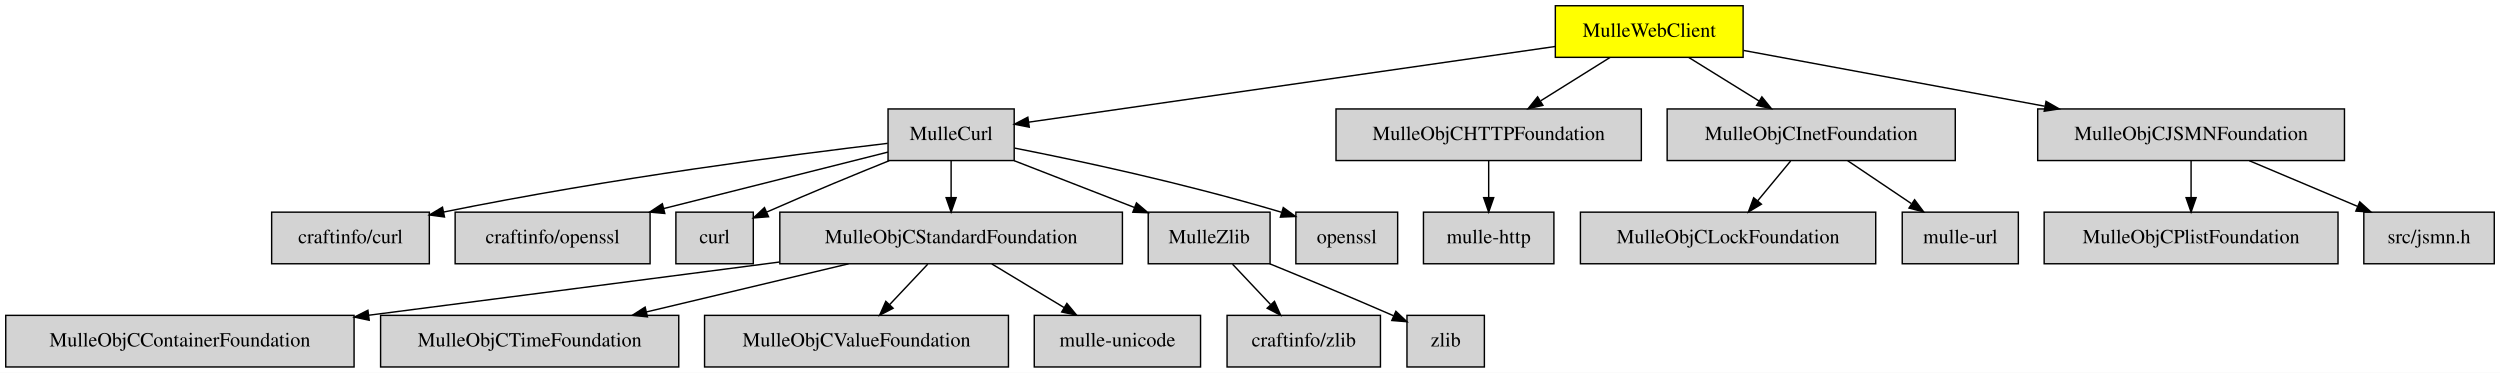
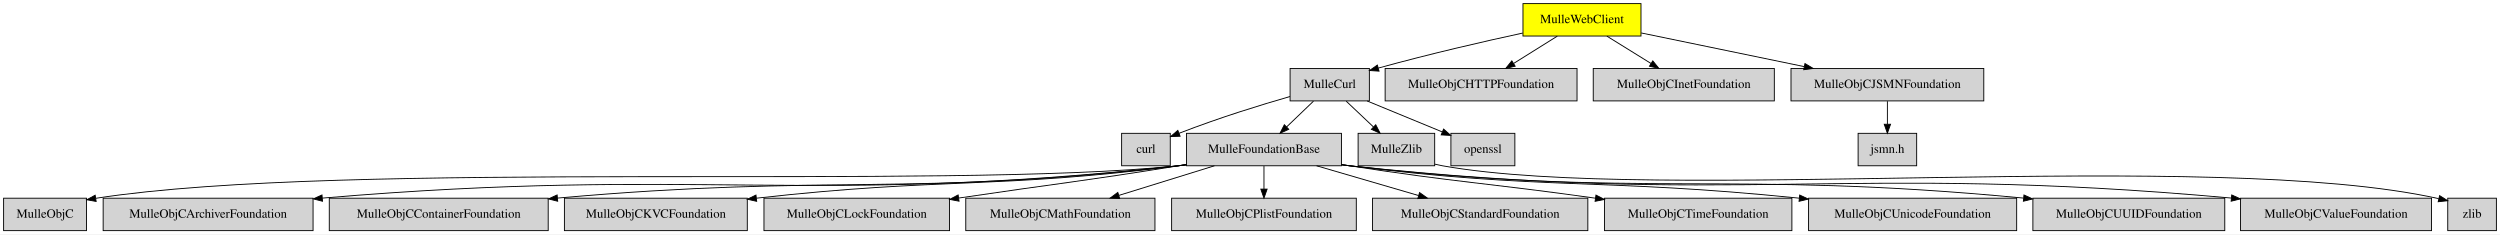
- <svg xmlns="http://www.w3.org/2000/svg" width="1744pt" height="260pt" viewBox="0.00 0.00 1744.00 260.00">
+ <svg xmlns="http://www.w3.org/2000/svg" xmlns:xlink="http://www.w3.org/1999/xlink" width="2775pt" height="260pt" viewBox="0.00 0.00 2775.00 260.00">
  <g id="graph0" class="graph" transform="scale(1 1) rotate(0) translate(4 256)">
-     <polygon fill="white" stroke="transparent" points="-4,4 -4,-256 1740,-256 1740,4 -4,4" />
+     <polygon fill="white" stroke="transparent" points="-4,4 -4,-256 2771,-256 2771,4 -4,4" />
    <g id="node1" class="node">
-       <polygon fill="yellow" stroke="black" points="1212,-252 1081,-252 1081,-216 1212,-216 1212,-252" />
-       <text text-anchor="middle" x="1146.5" y="-230.3" font-family="Times,serif" font-size="14.00">MulleWebClient</text>
+       <polygon fill="yellow" stroke="black" points="1817.5,-252 1686.5,-252 1686.5,-216 1817.5,-216 1817.5,-252" />
+       <text text-anchor="middle" x="1752" y="-230.3" font-family="Times,serif" font-size="14.00">MulleWebClient</text>
+     </g>
+     <g id="node4" class="node">
+       <g id="a_node4">
+         <a xlink:href="https://github.com/MulleWeb/MulleCurl" xlink:title="MulleCurl">
+           <polygon fill="lightgrey" stroke="black" points="1516,-180 1428,-180 1428,-144 1516,-144 1516,-180" />
+           <text text-anchor="middle" x="1472" y="-158.3" font-family="Times,serif" font-size="14.00">MulleCurl</text>
+         </a>
+       </g>
+     </g>
+     <g id="edge18" class="edge">
+       <path fill="none" stroke="black" d="M1686.26,-219.32C1642.91,-209.93 1584.74,-196.62 1525.99,-180.46" />
+       <polygon fill="black" stroke="black" points="1526.75,-177.04 1516.17,-177.73 1524.87,-183.78 1526.75,-177.04" />
+     </g>
+     <g id="node20" class="node">
+       <g id="a_node20">
+         <a xlink:href="https://github.com/MulleWeb/MulleObjCHTTPFoundation" xlink:title="MulleObjCHTTPFoundation">
+           <polygon fill="lightgrey" stroke="black" points="1746.5,-180 1533.5,-180 1533.5,-144 1746.5,-144 1746.5,-180" />
+           <text text-anchor="middle" x="1640" y="-158.3" font-family="Times,serif" font-size="14.00">MulleObjCHTTPFoundation</text>
+         </a>
+       </g>
+     </g>
+     <g id="edge19" class="edge">
+       <path fill="none" stroke="black" d="M1724.6,-215.88C1710.09,-206.81 1692.08,-195.55 1676.41,-185.76" />
+       <polygon fill="black" stroke="black" points="1677.84,-182.52 1667.5,-180.19 1674.13,-188.46 1677.84,-182.52" />
+     </g>
+     <g id="node21" class="node">
+       <g id="a_node21">
+         <a xlink:href="https://github.com/MulleWeb/MulleObjCInetFoundation" xlink:title="MulleObjCInetFoundation">
+           <polygon fill="lightgrey" stroke="black" points="1965.5,-180 1764.5,-180 1764.5,-144 1965.5,-144 1965.5,-180" />
+           <text text-anchor="middle" x="1865" y="-158.3" font-family="Times,serif" font-size="14.00">MulleObjCInetFoundation</text>
+         </a>
+       </g>
+     </g>
+     <g id="edge20" class="edge">
+       <path fill="none" stroke="black" d="M1779.64,-215.88C1794.42,-206.72 1812.79,-195.34 1828.7,-185.48" />
+       <polygon fill="black" stroke="black" points="1830.59,-188.43 1837.25,-180.19 1826.91,-182.48 1830.59,-188.43" />
+     </g>
+     <g id="node22" class="node">
+       <g id="a_node22">
+         <a xlink:href="https://github.com/MulleWeb/MulleObjCJSMNFoundation" xlink:title="MulleObjCJSMNFoundation">
+           <polygon fill="lightgrey" stroke="black" points="2198,-180 1984,-180 1984,-144 2198,-144 2198,-180" />
+           <text text-anchor="middle" x="2091" y="-158.3" font-family="Times,serif" font-size="14.00">MulleObjCJSMNFoundation</text>
+         </a>
+       </g>
+     </g>
+     <g id="edge21" class="edge">
+       <path fill="none" stroke="black" d="M1817.76,-219.42C1869.17,-208.81 1941.25,-193.92 1998.48,-182.1" />
+       <polygon fill="black" stroke="black" points="1999.53,-185.46 2008.62,-180.01 1998.12,-178.61 1999.53,-185.46" />
    </g>
    <g id="node2" class="node">
-       <polygon fill="lightgrey" stroke="black" points="703.5,-180 615.5,-180 615.5,-144 703.5,-144 703.5,-180" />
-       <text text-anchor="middle" x="659.5" y="-158.3" font-family="Times,serif" font-size="14.00">MulleCurl</text>
+       <g id="a_node2">
+         <a xlink:href="https://unknown.com/" xlink:title="curl">
+           <polygon fill="lightgrey" stroke="black" points="1295,-108 1241,-108 1241,-72 1295,-72 1295,-108" />
+           <text text-anchor="middle" x="1268" y="-86.3" font-family="Times,serif" font-size="14.00">curl</text>
+         </a>
+       </g>
+     </g>
+     <g id="node3" class="node">
+       <g id="a_node3">
+         <a xlink:href="https://raw.githubusercontent.com/mulle-nat//jsmn" xlink:title="jsmn.h">
+           <polygon fill="lightgrey" stroke="black" points="2123.5,-108 2058.5,-108 2058.5,-72 2123.5,-72 2123.5,-108" />
+           <text text-anchor="middle" x="2091" y="-86.3" font-family="Times,serif" font-size="14.00">jsmn.h</text>
+         </a>
+       </g>
+     </g>
+     <g id="edge1" class="edge">
+       <path fill="none" stroke="black" d="M1427.92,-148.87C1395.84,-139.65 1351.29,-126.01 1304.69,-108.04" />
+       <polygon fill="black" stroke="black" points="1305.94,-104.77 1295.35,-104.38 1303.39,-111.29 1305.94,-104.77" />
+     </g>
+     <g id="node5" class="node">
+       <g id="a_node5">
+         <a xlink:href="https://github.com/MulleFoundation/MulleFoundationBase" xlink:title="MulleFoundationBase">
+           <polygon fill="lightgrey" stroke="black" points="1485,-108 1313,-108 1313,-72 1485,-72 1485,-108" />
+           <text text-anchor="middle" x="1399" y="-86.3" font-family="Times,serif" font-size="14.00">MulleFoundationBase</text>
+         </a>
+       </g>
+     </g>
+     <g id="edge2" class="edge">
+       <path fill="none" stroke="black" d="M1453.96,-143.7C1444.94,-135.05 1433.88,-124.45 1424.06,-115.03" />
+       <polygon fill="black" stroke="black" points="1426.48,-112.5 1416.84,-108.1 1421.63,-117.55 1426.48,-112.5" />
+     </g>
+     <g id="node6" class="node">
+       <g id="a_node6">
+         <a xlink:href="https://github.com/MulleWeb/MulleZlib" xlink:title="MulleZlib">
+           <polygon fill="lightgrey" stroke="black" points="1588.5,-108 1503.5,-108 1503.5,-72 1588.5,-72 1588.5,-108" />
+           <text text-anchor="middle" x="1546" y="-86.3" font-family="Times,serif" font-size="14.00">MulleZlib</text>
+         </a>
+       </g>
+     </g>
+     <g id="edge3" class="edge">
+       <path fill="none" stroke="black" d="M1490.29,-143.7C1499.43,-135.05 1510.64,-124.45 1520.6,-115.03" />
+       <polygon fill="black" stroke="black" points="1523.06,-117.52 1527.92,-108.1 1518.25,-112.43 1523.06,-117.52" />
+     </g>
+     <g id="node7" class="node">
+       <g id="a_node7">
+         <a xlink:href="https://unknown.com/" xlink:title="openssl">
+           <polygon fill="lightgrey" stroke="black" points="1677.5,-108 1606.5,-108 1606.5,-72 1677.5,-72 1677.5,-108" />
+           <text text-anchor="middle" x="1642" y="-86.3" font-family="Times,serif" font-size="14.00">openssl</text>
+         </a>
+       </g>
+     </g>
+     <g id="edge4" class="edge">
+       <path fill="none" stroke="black" d="M1513.59,-143.88C1538.78,-133.5 1570.92,-120.27 1596.75,-109.63" />
+       <polygon fill="black" stroke="black" points="1598.39,-112.74 1606.31,-105.7 1595.73,-106.27 1598.39,-112.74" />
+     </g>
+     <g id="node8" class="node">
+       <g id="a_node8">
+         <a xlink:href="https://github.com/mulle-objc/MulleObjC" xlink:title="MulleObjC">
+           <polygon fill="lightgrey" stroke="black" points="92,-36 0,-36 0,0 92,0 92,-36" />
+           <text text-anchor="middle" x="46" y="-14.3" font-family="Times,serif" font-size="14.00">MulleObjC</text>
+         </a>
+       </g>
+     </g>
+     <g id="edge5" class="edge">
+       <path fill="none" stroke="black" d="M1312.87,-73.02C1309.88,-72.64 1306.92,-72.3 1304,-72 1041.23,-44.71 381.2,-79.03 102.46,-35.91" />
+       <polygon fill="black" stroke="black" points="102.73,-32.41 92.3,-34.27 101.62,-39.32 102.73,-32.41" />
+     </g>
+     <g id="node9" class="node">
+       <g id="a_node9">
+         <a xlink:href="https://github.com/MulleFoundation/MulleObjCArchiverFoundation" xlink:title="MulleObjCArchiverFoundation">
+           <polygon fill="lightgrey" stroke="black" points="343.5,-36 110.5,-36 110.5,0 343.5,0 343.5,-36" />
+           <text text-anchor="middle" x="227" y="-14.3" font-family="Times,serif" font-size="14.00">MulleObjCArchiverFoundation</text>
+         </a>
+       </g>
+     </g>
+     <g id="edge6" class="edge">
+       <path fill="none" stroke="black" d="M1312.86,-73.05C1309.88,-72.67 1306.92,-72.31 1304,-72 886.32,-26.95 775.56,-71.86 353.75,-36.1" />
+       <polygon fill="black" stroke="black" points="353.99,-32.61 343.73,-35.24 353.4,-39.58 353.99,-32.61" />
+     </g>
+     <g id="node10" class="node">
+       <g id="a_node10">
+         <a xlink:href="https://github.com/MulleFoundation/MulleObjCContainerFoundation" xlink:title="MulleObjCContainerFoundation">
+           <polygon fill="lightgrey" stroke="black" points="604.5,-36 361.5,-36 361.5,0 604.5,0 604.5,-36" />
+           <text text-anchor="middle" x="483" y="-14.3" font-family="Times,serif" font-size="14.00">MulleObjCContainerFoundation</text>
+         </a>
+       </g>
+     </g>
+     <g id="edge7" class="edge">
+       <path fill="none" stroke="black" d="M1312.86,-73.1C1309.87,-72.7 1306.91,-72.34 1304,-72 1001.77,-37.22 920.98,-63.38 614.81,-36.12" />
+       <polygon fill="black" stroke="black" points="615.03,-32.63 604.76,-35.21 614.4,-39.6 615.03,-32.63" />
+     </g>
+     <g id="node11" class="node">
+       <g id="a_node11">
+         <a xlink:href="https://github.com/MulleFoundation/MulleObjCKVCFoundation" xlink:title="MulleObjCKVCFoundation">
+           <polygon fill="lightgrey" stroke="black" points="825.5,-36 622.5,-36 622.5,0 825.5,0 825.5,-36" />
+           <text text-anchor="middle" x="724" y="-14.3" font-family="Times,serif" font-size="14.00">MulleObjCKVCFoundation</text>
+         </a>
+       </g>
+     </g>
+     <g id="edge8" class="edge">
+       <path fill="none" stroke="black" d="M1312.84,-73.19C1309.86,-72.77 1306.91,-72.37 1304,-72 1099.86,-45.97 1044.42,-59.4 835.64,-36.01" />
+       <polygon fill="black" stroke="black" points="835.91,-32.52 825.58,-34.87 835.12,-39.48 835.91,-32.52" />
+     </g>
+     <g id="node12" class="node">
+       <g id="a_node12">
+         <a xlink:href="https://github.com/MulleFoundation/MulleObjCLockFoundation" xlink:title="MulleObjCLockFoundation">
+           <polygon fill="lightgrey" stroke="black" points="1050,-36 844,-36 844,0 1050,0 1050,-36" />
+           <text text-anchor="middle" x="947" y="-14.3" font-family="Times,serif" font-size="14.00">MulleObjCLockFoundation</text>
+         </a>
+       </g>
+     </g>
+     <g id="edge9" class="edge">
+       <path fill="none" stroke="black" d="M1312.81,-73.46C1309.84,-72.96 1306.89,-72.47 1304,-72 1198.56,-54.82 1169.53,-52.39 1060.25,-36.18" />
+       <polygon fill="black" stroke="black" points="1060.54,-32.68 1050.13,-34.67 1059.51,-39.61 1060.54,-32.68" />
+     </g>
+     <g id="node13" class="node">
+       <g id="a_node13">
+         <a xlink:href="https://github.com/MulleFoundation/MulleObjCMathFoundation" xlink:title="MulleObjCMathFoundation">
+           <polygon fill="lightgrey" stroke="black" points="1278,-36 1068,-36 1068,0 1278,0 1278,-36" />
+           <text text-anchor="middle" x="1173" y="-14.3" font-family="Times,serif" font-size="14.00">MulleObjCMathFoundation</text>
+         </a>
+       </g>
+     </g>
+     <g id="edge10" class="edge">
+       <path fill="none" stroke="black" d="M1344,-71.97C1312.01,-62.06 1271.52,-49.51 1237.96,-39.12" />
+       <polygon fill="black" stroke="black" points="1238.83,-35.73 1228.24,-36.11 1236.76,-42.41 1238.83,-35.73" />
+     </g>
+     <g id="node14" class="node">
+       <g id="a_node14">
+         <a xlink:href="https://github.com/MulleFoundation/MulleObjCPlistFoundation" xlink:title="MulleObjCPlistFoundation">
+           <polygon fill="lightgrey" stroke="black" points="1501.5,-36 1296.5,-36 1296.5,0 1501.5,0 1501.5,-36" />
+           <text text-anchor="middle" x="1399" y="-14.3" font-family="Times,serif" font-size="14.00">MulleObjCPlistFoundation</text>
+         </a>
+       </g>
+     </g>
+     <g id="edge11" class="edge">
+       <path fill="none" stroke="black" d="M1399,-71.7C1399,-63.98 1399,-54.71 1399,-46.11" />
+       <polygon fill="black" stroke="black" points="1402.5,-46.1 1399,-36.1 1395.5,-46.1 1402.5,-46.1" />
+     </g>
+     <g id="node15" class="node">
+       <g id="a_node15">
+         <a xlink:href="https://github.com/MulleFoundation/MulleObjCStandardFoundation" xlink:title="MulleObjCStandardFoundation">
+           <polygon fill="lightgrey" stroke="black" points="1758.5,-36 1519.5,-36 1519.5,0 1758.5,0 1758.5,-36" />
+           <text text-anchor="middle" x="1639" y="-14.3" font-family="Times,serif" font-size="14.00">MulleObjCStandardFoundation</text>
+         </a>
+       </g>
+     </g>
+     <g id="edge12" class="edge">
+       <path fill="none" stroke="black" d="M1457.4,-71.97C1491.52,-62.01 1534.75,-49.41 1570.47,-38.99" />
+       <polygon fill="black" stroke="black" points="1571.71,-42.27 1580.33,-36.11 1569.75,-35.55 1571.71,-42.27" />
+     </g>
+     <g id="node16" class="node">
+       <g id="a_node16">
+         <a xlink:href="https://github.com/MulleFoundation/MulleObjCTimeFoundation" xlink:title="MulleObjCTimeFoundation">
+           <polygon fill="lightgrey" stroke="black" points="1985,-36 1777,-36 1777,0 1985,0 1985,-36" />
+           <text text-anchor="middle" x="1881" y="-14.3" font-family="Times,serif" font-size="14.00">MulleObjCTimeFoundation</text>
+         </a>
+       </g>
+     </g>
+     <g id="edge13" class="edge">
+       <path fill="none" stroke="black" d="M1485.18,-73.4C1488.16,-72.92 1491.1,-72.45 1494,-72 1614.93,-53.22 1645.81,-53.03 1767,-36 1767.1,-35.99 1767.2,-35.97 1767.31,-35.96" />
+       <polygon fill="black" stroke="black" points="1767.53,-39.46 1776.94,-34.59 1766.55,-32.53 1767.53,-39.46" />
+     </g>
+     <g id="node17" class="node">
+       <g id="a_node17">
+         <a xlink:href="https://github.com/MulleFoundation/MulleObjCUnicodeFoundation" xlink:title="MulleObjCUnicodeFoundation">
+           <polygon fill="lightgrey" stroke="black" points="2234.5,-36 2003.5,-36 2003.5,0 2234.5,0 2234.5,-36" />
+           <text text-anchor="middle" x="2119" y="-14.3" font-family="Times,serif" font-size="14.00">MulleObjCUnicodeFoundation</text>
+         </a>
+       </g>
+     </g>
+     <g id="edge14" class="edge">
+       <path fill="none" stroke="black" d="M1485.15,-73.18C1488.13,-72.76 1491.09,-72.36 1494,-72 1711.84,-44.74 1770.68,-58.6 1993.22,-36.03" />
+       <polygon fill="black" stroke="black" points="1993.67,-39.51 2003.26,-35 1992.95,-32.54 1993.67,-39.51" />
+     </g>
+     <g id="node18" class="node">
+       <g id="a_node18">
+         <a xlink:href="https://github.com/MulleFoundation/MulleObjCUUIDFoundation" xlink:title="MulleObjCUUIDFoundation">
+           <polygon fill="lightgrey" stroke="black" points="2465.5,-36 2252.5,-36 2252.5,0 2465.5,0 2465.5,-36" />
+           <text text-anchor="middle" x="2359" y="-14.3" font-family="Times,serif" font-size="14.00">MulleObjCUUIDFoundation</text>
+         </a>
+       </g>
+     </g>
+     <g id="edge15" class="edge">
+       <path fill="none" stroke="black" d="M1485.14,-73.08C1488.13,-72.69 1491.09,-72.33 1494,-72 1822.21,-34.91 1910.07,-67.75 2241.83,-36.15" />
+       <polygon fill="black" stroke="black" points="2242.61,-39.59 2252.23,-35.15 2241.94,-32.63 2242.61,-39.59" />
+     </g>
+     <g id="node19" class="node">
+       <g id="a_node19">
+         <a xlink:href="https://github.com/MulleFoundation/MulleObjCValueFoundation" xlink:title="MulleObjCValueFoundation">
+           <polygon fill="lightgrey" stroke="black" points="2695,-36 2483,-36 2483,0 2695,0 2695,-36" />
+           <text text-anchor="middle" x="2589" y="-14.3" font-family="Times,serif" font-size="14.00">MulleObjCValueFoundation</text>
+         </a>
+       </g>
    </g>
    <g id="edge16" class="edge">
-       <path fill="none" stroke="black" d="M1080.82,-223.56C983.7,-209.6 803.59,-183.71 713.6,-170.78" />
-       <polygon fill="black" stroke="black" points="714.01,-167.3 703.61,-169.34 713.01,-174.23 714.01,-167.3" />
-     </g>
-     <g id="node9" class="node">
-       <polygon fill="lightgrey" stroke="black" points="1141,-180 928,-180 928,-144 1141,-144 1141,-180" />
-       <text text-anchor="middle" x="1034.5" y="-158.3" font-family="Times,serif" font-size="14.00">MulleObjCHTTPFoundation</text>
+       <path fill="none" stroke="black" d="M1485.14,-73.04C1488.12,-72.66 1491.08,-72.31 1494,-72 1924.52,-25.81 2038.84,-75.47 2472.87,-36.14" />
+       <polygon fill="black" stroke="black" points="2473.22,-39.62 2482.85,-35.22 2472.58,-32.65 2473.22,-39.62" />
+     </g>
+     <g id="node23" class="node">
+       <g id="a_node23">
+         <a xlink:href="https://github.com/madler/zlib" xlink:title="zlib">
+           <polygon fill="lightgrey" stroke="black" points="2767,-36 2713,-36 2713,0 2767,0 2767,-36" />
+           <text text-anchor="middle" x="2740" y="-14.3" font-family="Times,serif" font-size="14.00">zlib</text>
+         </a>
+       </g>
+     </g>
+     <g id="edge22" class="edge">
+       <path fill="none" stroke="black" d="M1588.62,-73.8C1591.43,-73.1 1594.24,-72.49 1597,-72 1836.08,-29.2 2448.32,-92.05 2702.9,-35.53" />
+       <polygon fill="black" stroke="black" points="2703.96,-38.87 2712.91,-33.2 2702.37,-32.06 2703.96,-38.87" />
    </g>
    <g id="edge17" class="edge">
-       <path fill="none" stroke="black" d="M1119.1,-215.88C1104.59,-206.81 1086.58,-195.55 1070.91,-185.76" />
-       <polygon fill="black" stroke="black" points="1072.34,-182.52 1062,-180.19 1068.63,-188.46 1072.34,-182.52" />
-     </g>
-     <g id="node11" class="node">
-       <polygon fill="lightgrey" stroke="black" points="1360,-180 1159,-180 1159,-144 1360,-144 1360,-180" />
-       <text text-anchor="middle" x="1259.5" y="-158.3" font-family="Times,serif" font-size="14.00">MulleObjCInetFoundation</text>
-     </g>
-     <g id="edge18" class="edge">
-       <path fill="none" stroke="black" d="M1174.14,-215.88C1188.92,-206.72 1207.29,-195.34 1223.2,-185.48" />
-       <polygon fill="black" stroke="black" points="1225.09,-188.43 1231.75,-180.19 1221.41,-182.48 1225.09,-188.43" />
-     </g>
-     <g id="node14" class="node">
-       <polygon fill="lightgrey" stroke="black" points="1631.5,-180 1417.5,-180 1417.5,-144 1631.5,-144 1631.5,-180" />
-       <text text-anchor="middle" x="1524.5" y="-158.3" font-family="Times,serif" font-size="14.00">MulleObjCJSMNFoundation</text>
-     </g>
-     <g id="edge19" class="edge">
-       <path fill="none" stroke="black" d="M1212.34,-220.81C1270.29,-210.08 1355.59,-194.28 1422.38,-181.91" />
-       <polygon fill="black" stroke="black" points="1423.32,-185.3 1432.51,-180.03 1422.04,-178.41 1423.32,-185.3" />
-     </g>
-     <g id="node3" class="node">
-       <polygon fill="lightgrey" stroke="black" points="295.5,-108 185.5,-108 185.5,-72 295.5,-72 295.5,-108" />
-       <text text-anchor="middle" x="240.5" y="-86.3" font-family="Times,serif" font-size="14.00">craftinfo/curl</text>
-     </g>
-     <g id="edge1" class="edge">
-       <path fill="none" stroke="black" d="M615.22,-156C549.62,-148.24 422.6,-131.86 305.42,-108.07" />
-       <polygon fill="black" stroke="black" points="306.07,-104.63 295.57,-106.04 304.66,-111.48 306.07,-104.63" />
-     </g>
-     <g id="node4" class="node">
-       <polygon fill="lightgrey" stroke="black" points="449.5,-108 313.5,-108 313.5,-72 449.5,-72 449.5,-108" />
-       <text text-anchor="middle" x="381.5" y="-86.3" font-family="Times,serif" font-size="14.00">craftinfo/openssl</text>
-     </g>
-     <g id="edge2" class="edge">
-       <path fill="none" stroke="black" d="M615.45,-149.91C573.54,-139.35 509.56,-123.25 459.1,-110.54" />
-       <polygon fill="black" stroke="black" points="459.75,-107.09 449.2,-108.05 458.04,-113.88 459.75,-107.09" />
-     </g>
-     <g id="node5" class="node">
-       <polygon fill="lightgrey" stroke="black" points="521.5,-108 467.5,-108 467.5,-72 521.5,-72 521.5,-108" />
-       <text text-anchor="middle" x="494.5" y="-86.3" font-family="Times,serif" font-size="14.00">curl</text>
-     </g>
-     <g id="edge3" class="edge">
-       <path fill="none" stroke="black" d="M616.27,-143.88C593.27,-134.63 564.35,-122.76 531.06,-108.15" />
-       <polygon fill="black" stroke="black" points="532.12,-104.8 521.56,-103.96 529.29,-111.2 532.12,-104.8" />
-     </g>
-     <g id="node6" class="node">
-       <polygon fill="lightgrey" stroke="black" points="779,-108 540,-108 540,-72 779,-72 779,-108" />
-       <text text-anchor="middle" x="659.5" y="-86.3" font-family="Times,serif" font-size="14.00">MulleObjCStandardFoundation</text>
-     </g>
-     <g id="edge4" class="edge">
-       <path fill="none" stroke="black" d="M659.5,-143.7C659.5,-135.98 659.5,-126.71 659.5,-118.11" />
-       <polygon fill="black" stroke="black" points="663,-118.1 659.5,-108.1 656,-118.1 663,-118.1" />
-     </g>
-     <g id="node7" class="node">
-       <polygon fill="lightgrey" stroke="black" points="882,-108 797,-108 797,-72 882,-72 882,-108" />
-       <text text-anchor="middle" x="839.5" y="-86.3" font-family="Times,serif" font-size="14.00">MulleZlib</text>
-     </g>
-     <g id="edge5" class="edge">
-       <path fill="none" stroke="black" d="M703.53,-143.88C728.84,-134.03 760.77,-121.62 787.33,-111.29" />
-       <polygon fill="black" stroke="black" points="788.8,-114.47 796.85,-107.59 786.26,-107.95 788.8,-114.47" />
-     </g>
-     <g id="node8" class="node">
-       <polygon fill="lightgrey" stroke="black" points="971,-108 900,-108 900,-72 971,-72 971,-108" />
-       <text text-anchor="middle" x="935.5" y="-86.3" font-family="Times,serif" font-size="14.00">openssl</text>
-     </g>
-     <g id="edge6" class="edge">
-       <path fill="none" stroke="black" d="M703.82,-152.69C748.56,-143.89 819.74,-128.77 889.9,-107.96" />
-       <polygon fill="black" stroke="black" points="891.22,-111.22 899.79,-104.99 889.2,-104.52 891.22,-111.22" />
-     </g>
-     <g id="node17" class="node">
-       <polygon fill="lightgrey" stroke="black" points="243,-36 0,-36 0,0 243,0 243,-36" />
-       <text text-anchor="middle" x="121.5" y="-14.3" font-family="Times,serif" font-size="14.00">MulleObjCContainerFoundation</text>
-     </g>
-     <g id="edge12" class="edge">
-       <path fill="none" stroke="black" d="M539.68,-73.2C536.59,-72.8 533.52,-72.4 530.5,-72 410.1,-56.27 377.68,-52.22 253.11,-36.08" />
-       <polygon fill="black" stroke="black" points="253.55,-32.61 243.18,-34.79 252.65,-39.55 253.55,-32.61" />
-     </g>
-     <g id="node18" class="node">
-       <polygon fill="lightgrey" stroke="black" points="469.5,-36 261.5,-36 261.5,0 469.5,0 469.5,-36" />
-       <text text-anchor="middle" x="365.5" y="-14.3" font-family="Times,serif" font-size="14.00">MulleObjCTimeFoundation</text>
-     </g>
-     <g id="edge13" class="edge">
-       <path fill="none" stroke="black" d="M587.96,-71.97C545.37,-61.83 491.19,-48.93 446.96,-38.4" />
-       <polygon fill="black" stroke="black" points="447.65,-34.96 437.11,-36.05 446.03,-41.77 447.65,-34.96" />
-     </g>
-     <g id="node19" class="node">
-       <polygon fill="lightgrey" stroke="black" points="699.5,-36 487.5,-36 487.5,0 699.5,0 699.5,-36" />
-       <text text-anchor="middle" x="593.5" y="-14.3" font-family="Times,serif" font-size="14.00">MulleObjCValueFoundation</text>
-     </g>
-     <g id="edge14" class="edge">
-       <path fill="none" stroke="black" d="M643.19,-71.7C635.19,-63.22 625.43,-52.86 616.68,-43.58" />
-       <polygon fill="black" stroke="black" points="619.03,-40.98 609.63,-36.1 613.94,-45.78 619.03,-40.98" />
-     </g>
-     <g id="node20" class="node">
-       <polygon fill="lightgrey" stroke="black" points="833.5,-36 717.5,-36 717.5,0 833.5,0 833.5,-36" />
-       <text text-anchor="middle" x="775.5" y="-14.3" font-family="Times,serif" font-size="14.00">mulle-unicode</text>
-     </g>
-     <g id="edge15" class="edge">
-       <path fill="none" stroke="black" d="M687.88,-71.88C703.04,-62.72 721.91,-51.34 738.24,-41.48" />
-       <polygon fill="black" stroke="black" points="740.26,-44.35 747.01,-36.19 736.64,-38.36 740.26,-44.35" />
-     </g>
-     <g id="node21" class="node">
-       <polygon fill="lightgrey" stroke="black" points="959,-36 852,-36 852,0 959,0 959,-36" />
-       <text text-anchor="middle" x="905.5" y="-14.3" font-family="Times,serif" font-size="14.00">craftinfo/zlib</text>
-     </g>
-     <g id="edge20" class="edge">
-       <path fill="none" stroke="black" d="M855.81,-71.7C863.81,-63.22 873.57,-52.86 882.32,-43.58" />
-       <polygon fill="black" stroke="black" points="885.06,-45.78 889.37,-36.1 879.97,-40.98 885.06,-45.78" />
-     </g>
-     <g id="node22" class="node">
-       <polygon fill="lightgrey" stroke="black" points="1031.5,-36 977.5,-36 977.5,0 1031.5,0 1031.5,-36" />
-       <text text-anchor="middle" x="1004.5" y="-14.3" font-family="Times,serif" font-size="14.00">zlib</text>
-     </g>
-     <g id="edge21" class="edge">
-       <path fill="none" stroke="black" d="M881.76,-71.98C906.78,-61.77 939.06,-48.41 967.5,-36 967.7,-35.91 967.91,-35.82 968.11,-35.73" />
-       <polygon fill="black" stroke="black" points="969.77,-38.83 977.48,-31.56 966.92,-32.43 969.77,-38.83" />
-     </g>
-     <g id="node10" class="node">
-       <polygon fill="lightgrey" stroke="black" points="1080,-108 989,-108 989,-72 1080,-72 1080,-108" />
-       <text text-anchor="middle" x="1034.5" y="-86.3" font-family="Times,serif" font-size="14.00">mulle-http</text>
-     </g>
-     <g id="edge7" class="edge">
-       <path fill="none" stroke="black" d="M1034.5,-143.7C1034.5,-135.98 1034.5,-126.71 1034.5,-118.11" />
-       <polygon fill="black" stroke="black" points="1038,-118.1 1034.5,-108.1 1031,-118.1 1038,-118.1" />
-     </g>
-     <g id="node12" class="node">
-       <polygon fill="lightgrey" stroke="black" points="1304.5,-108 1098.5,-108 1098.5,-72 1304.5,-72 1304.5,-108" />
-       <text text-anchor="middle" x="1201.5" y="-86.3" font-family="Times,serif" font-size="14.00">MulleObjCLockFoundation</text>
-     </g>
-     <g id="edge8" class="edge">
-       <path fill="none" stroke="black" d="M1245.16,-143.7C1238.21,-135.3 1229.73,-125.07 1222.1,-115.86" />
-       <polygon fill="black" stroke="black" points="1224.75,-113.57 1215.67,-108.1 1219.36,-118.04 1224.75,-113.57" />
-     </g>
-     <g id="node13" class="node">
-       <polygon fill="lightgrey" stroke="black" points="1404,-108 1323,-108 1323,-72 1404,-72 1404,-108" />
-       <text text-anchor="middle" x="1363.5" y="-86.3" font-family="Times,serif" font-size="14.00">mulle-url</text>
-     </g>
-     <g id="edge9" class="edge">
-       <path fill="none" stroke="black" d="M1284.94,-143.88C1298.29,-134.89 1314.82,-123.76 1329.28,-114.03" />
-       <polygon fill="black" stroke="black" points="1331.62,-116.68 1337.96,-108.19 1327.71,-110.87 1331.62,-116.68" />
-     </g>
-     <g id="node15" class="node">
-       <polygon fill="lightgrey" stroke="black" points="1627,-108 1422,-108 1422,-72 1627,-72 1627,-108" />
-       <text text-anchor="middle" x="1524.5" y="-86.3" font-family="Times,serif" font-size="14.00">MulleObjCPlistFoundation</text>
-     </g>
-     <g id="edge10" class="edge">
-       <path fill="none" stroke="black" d="M1524.5,-143.7C1524.5,-135.98 1524.5,-126.71 1524.5,-118.11" />
-       <polygon fill="black" stroke="black" points="1528,-118.1 1524.5,-108.1 1521,-118.1 1528,-118.1" />
-     </g>
-     <g id="node16" class="node">
-       <polygon fill="lightgrey" stroke="black" points="1736,-108 1645,-108 1645,-72 1736,-72 1736,-108" />
-       <text text-anchor="middle" x="1690.5" y="-86.3" font-family="Times,serif" font-size="14.00">src/jsmn.h</text>
-     </g>
-     <g id="edge11" class="edge">
-       <path fill="none" stroke="black" d="M1565.11,-143.88C1587.9,-134.26 1616.53,-122.19 1640.67,-112.01" />
-       <polygon fill="black" stroke="black" points="1642.17,-115.18 1650.02,-108.07 1639.45,-108.73 1642.17,-115.18" />
+       <path fill="none" stroke="black" d="M2091,-143.7C2091,-135.98 2091,-126.71 2091,-118.11" />
+       <polygon fill="black" stroke="black" points="2094.5,-118.1 2091,-108.1 2087.5,-118.1 2094.5,-118.1" />
    </g>
  </g>
</svg>
